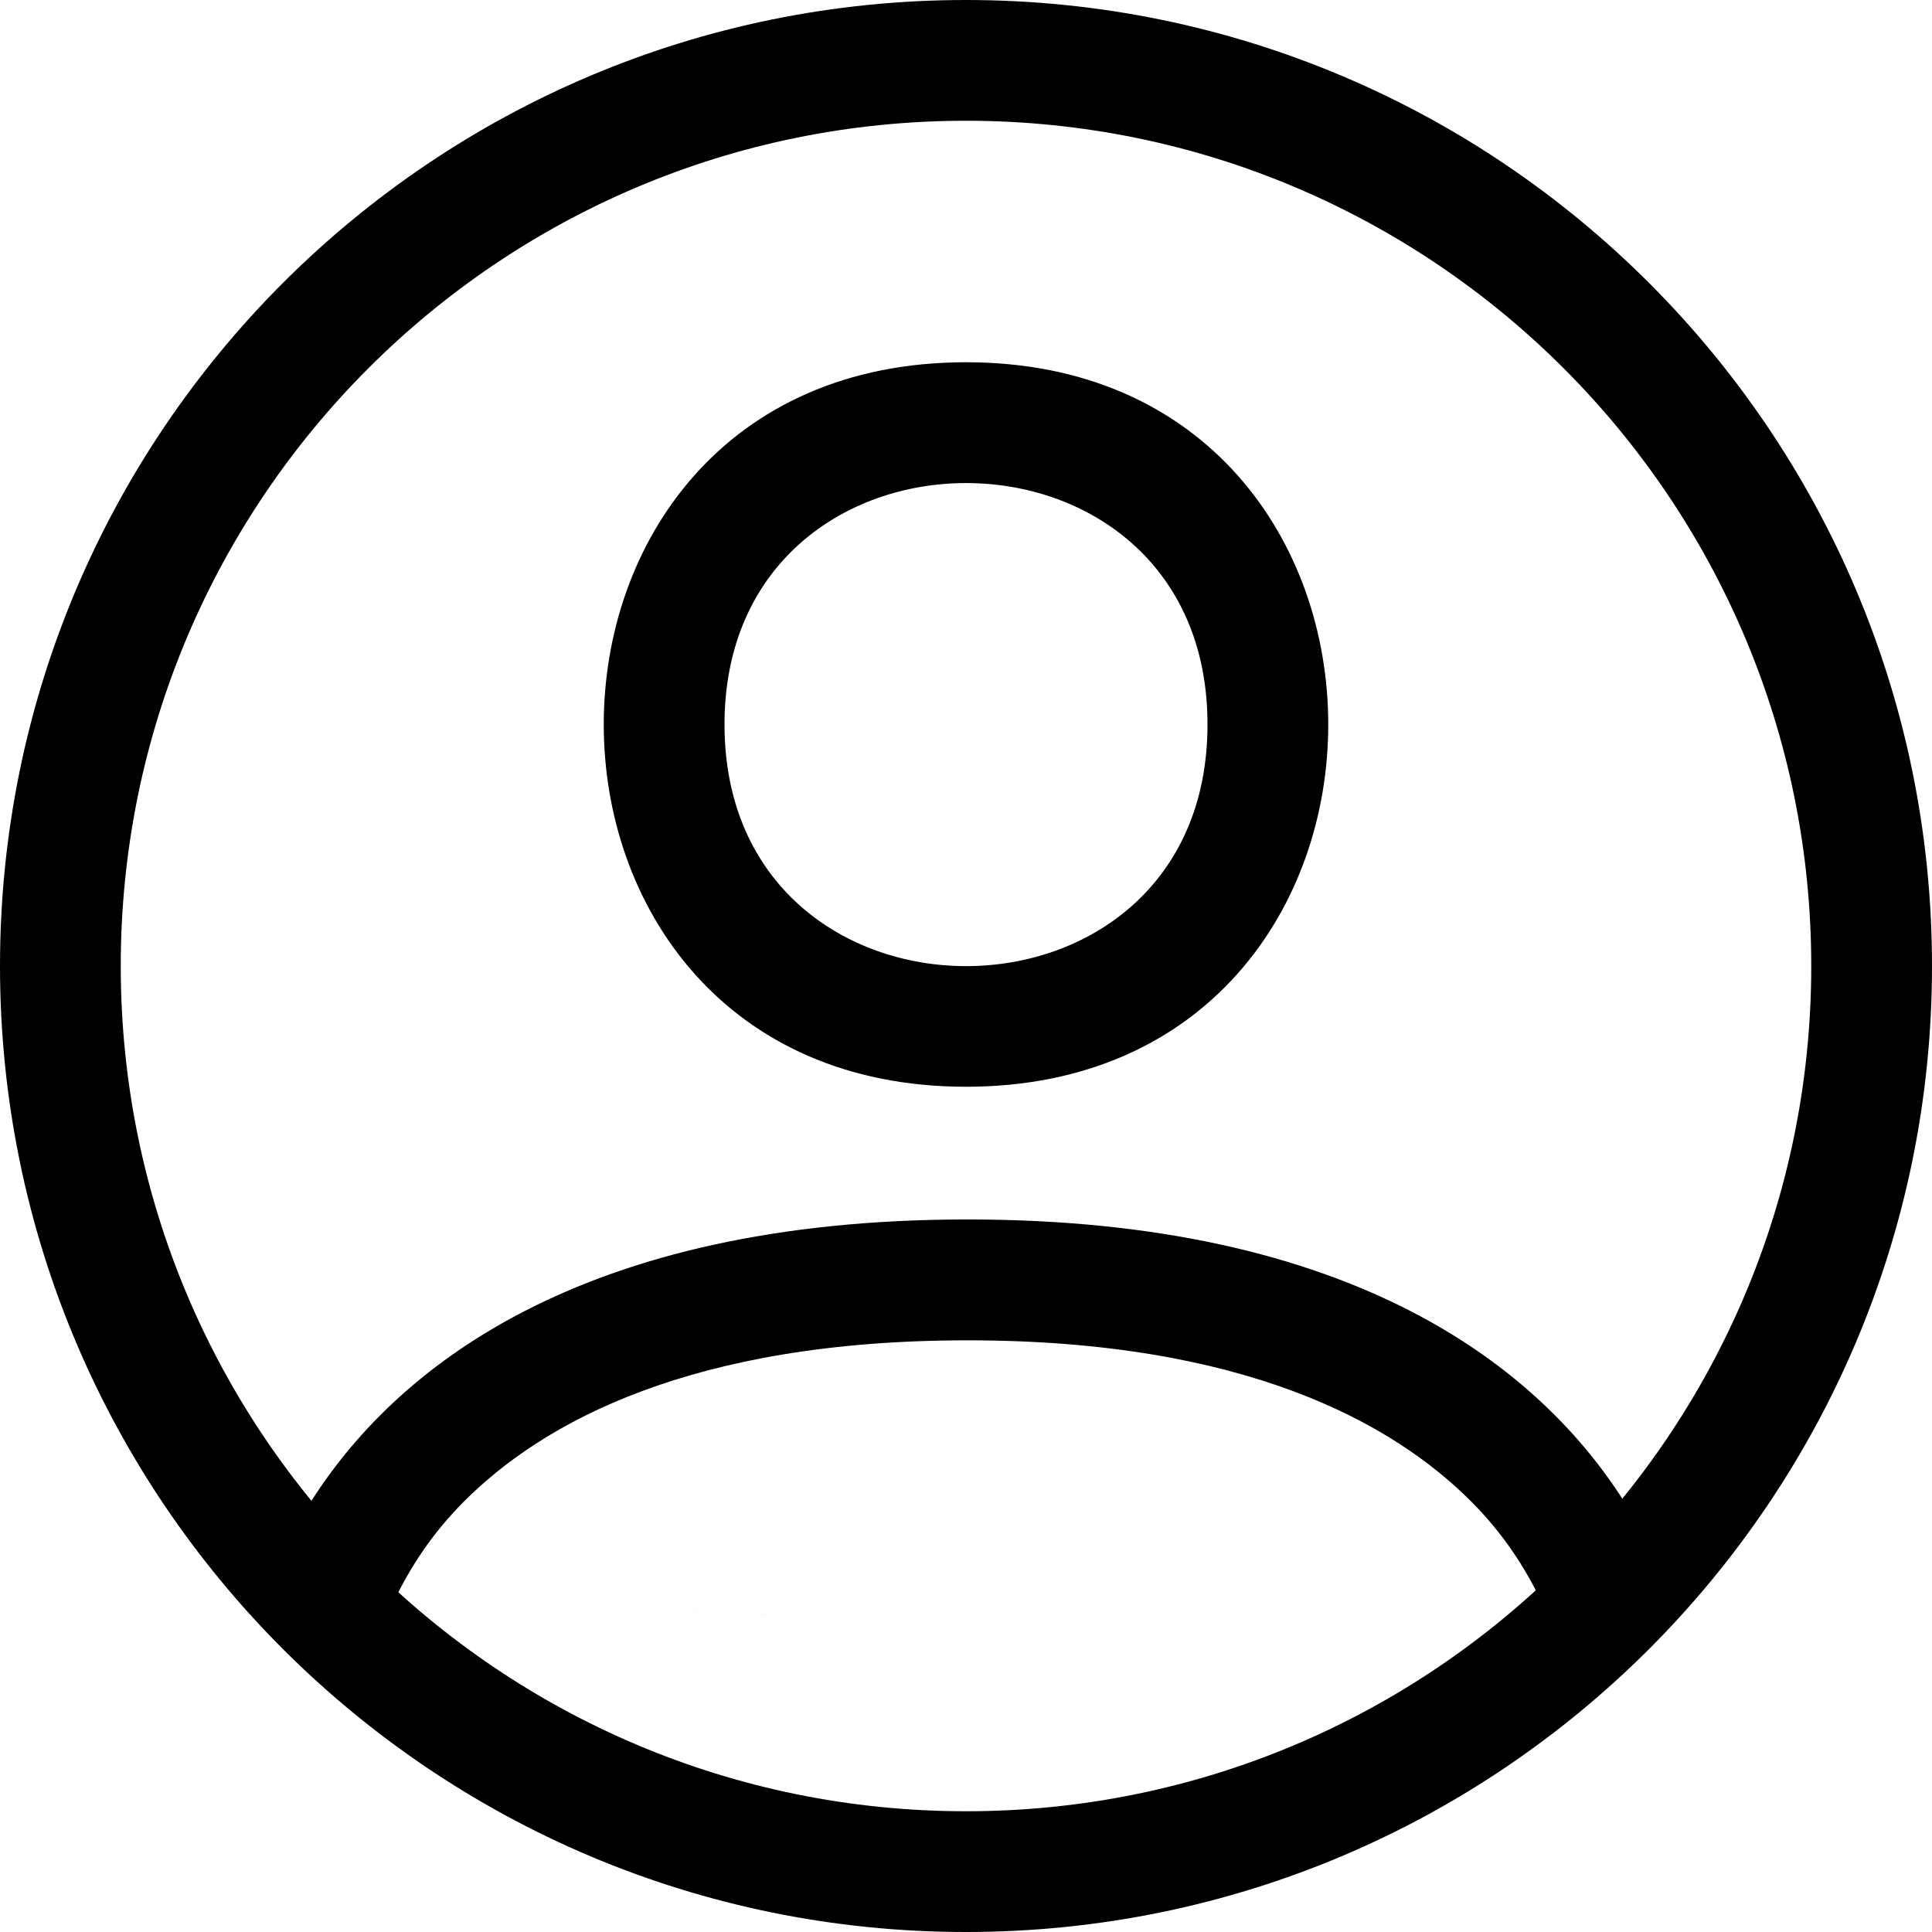
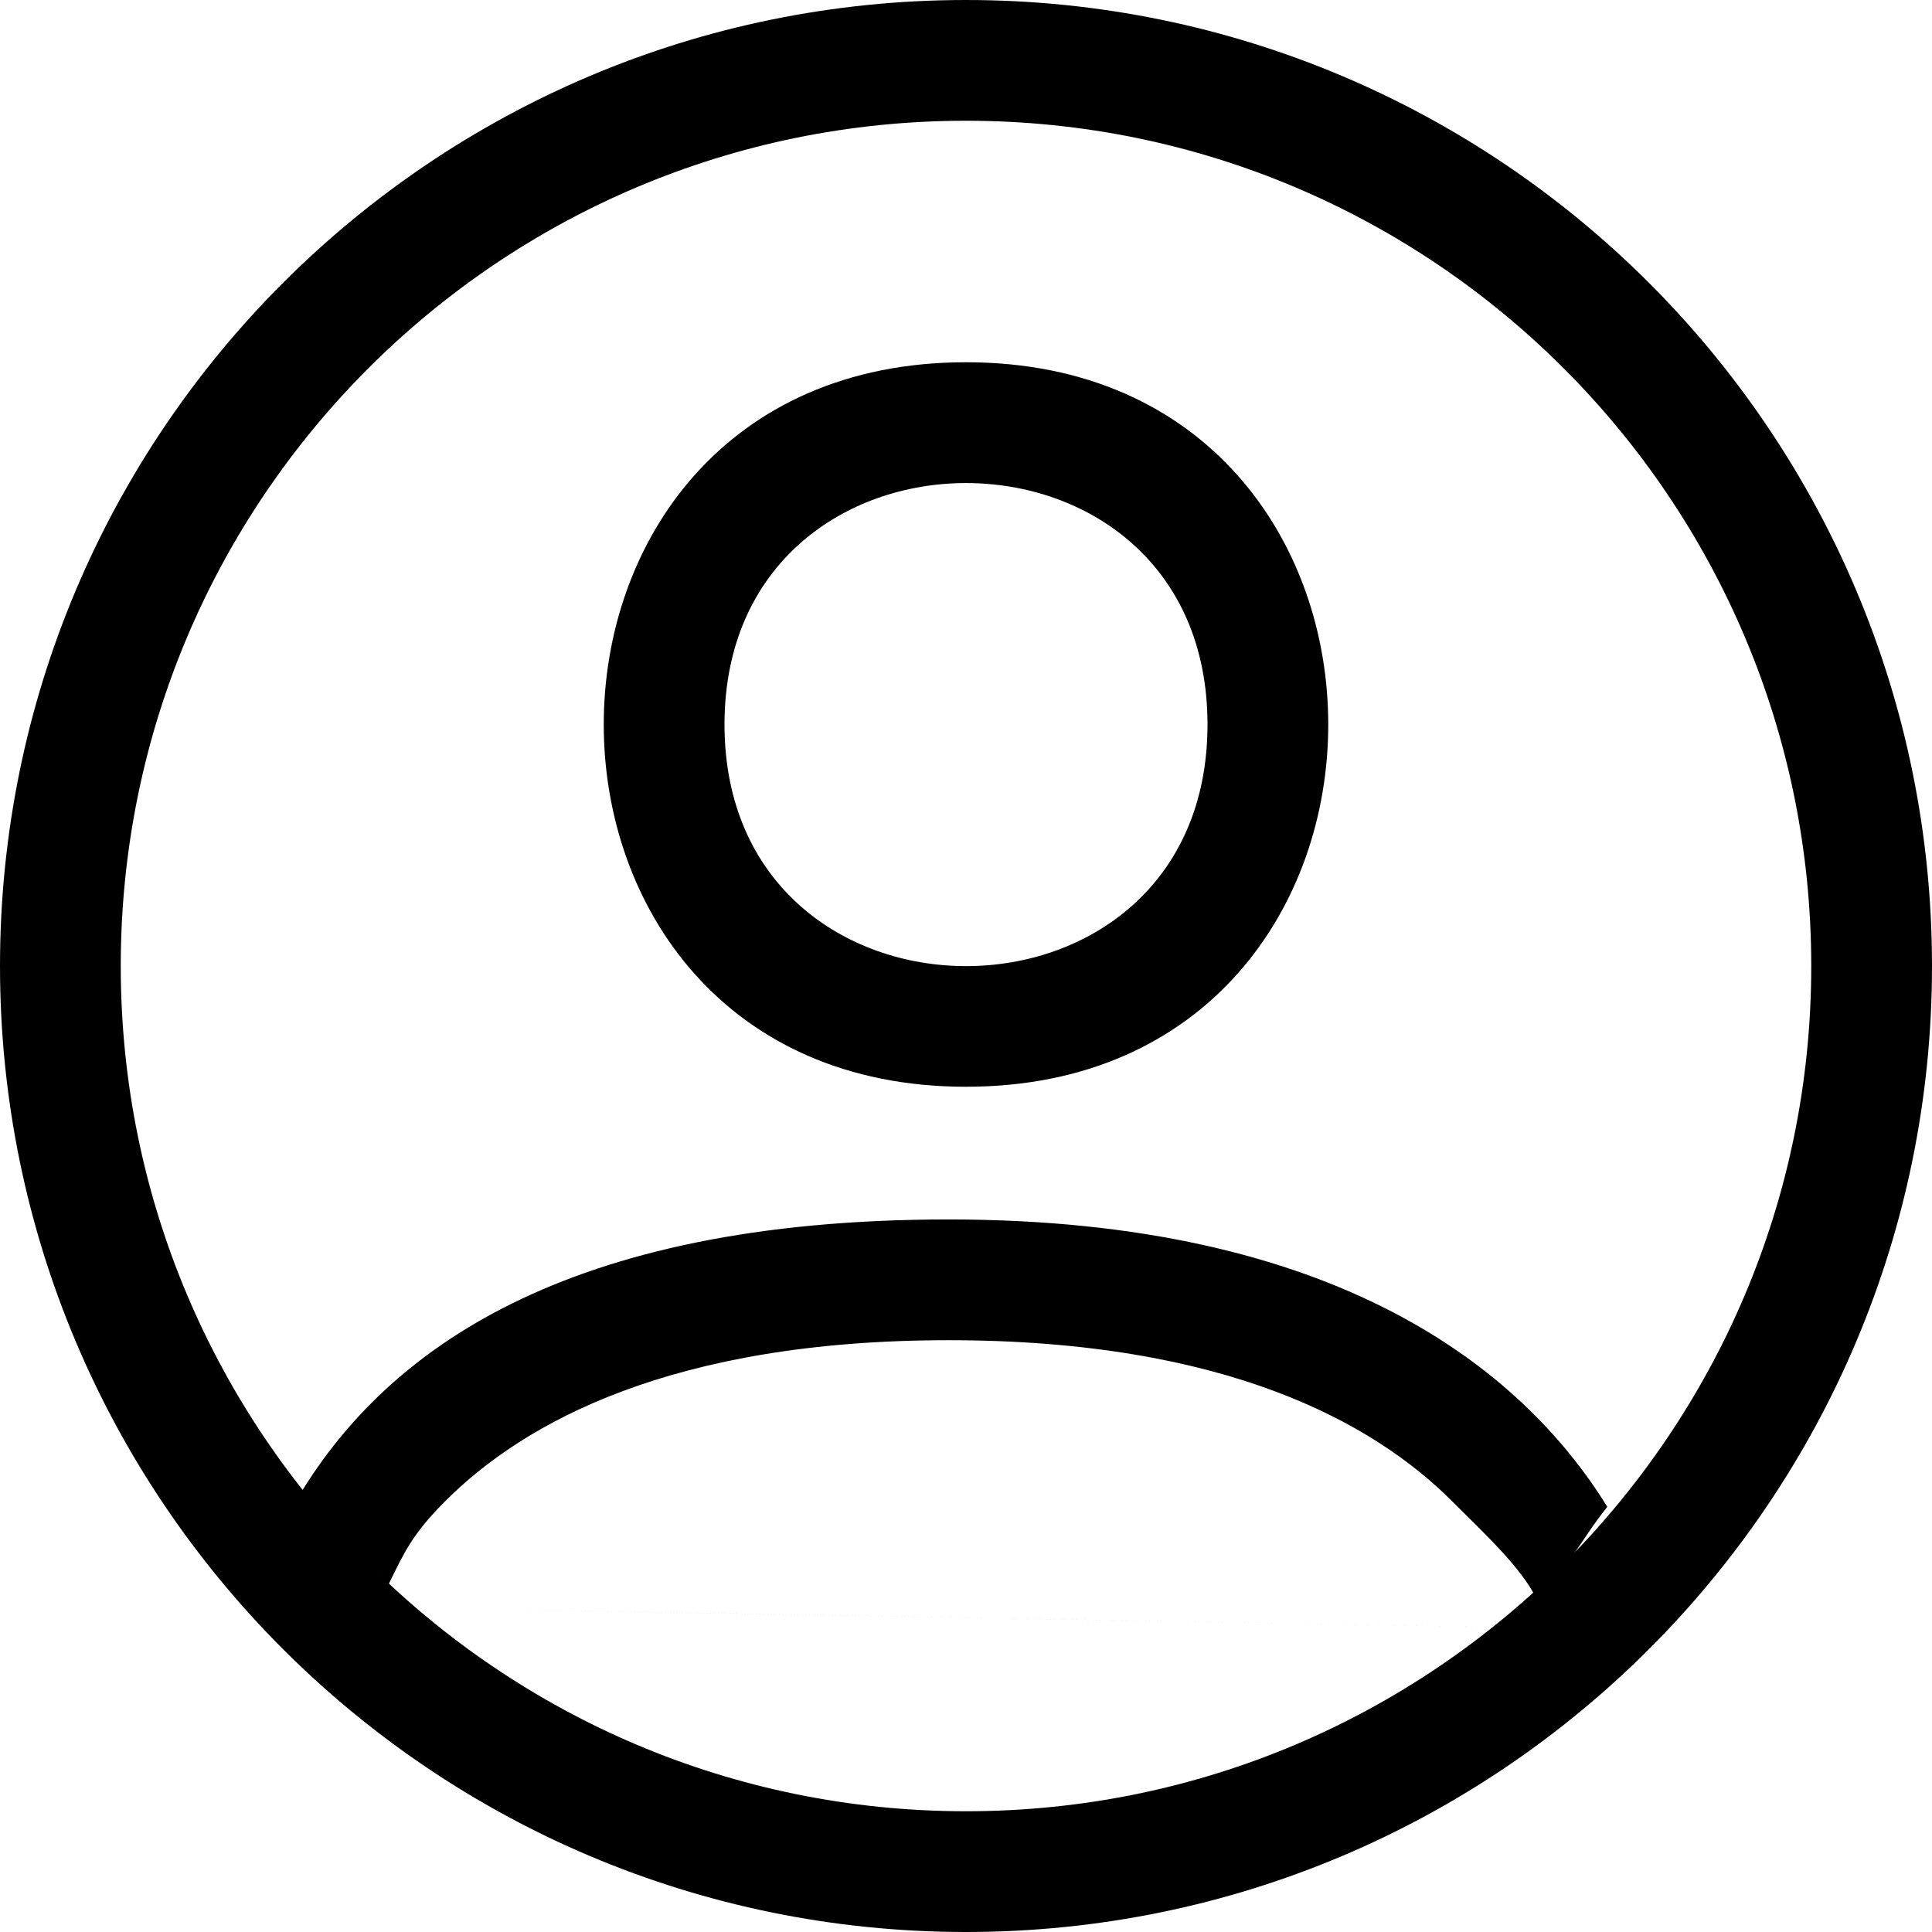
- <svg viewBox="0 0 16 16" fill="currentColor">
-   <path fill-rule="evenodd" d="m 8.013,10.099 c -3.203,0 -4.754,1.229 -5.463,2.377 0.22,0.274 0.46,0.531 0.719,0.77 0.127,-0.259 0.3,-0.538 0.576,-0.814 0.652,-0.652 1.878,-1.332 4.168,-1.332 2.289,0 3.516,0.68 4.168,1.332 0.276,0.276 0.449,0.555 0.576,0.814 0.259,-0.238 0.499,-0.495 0.719,-0.77 C 12.767,11.328 11.216,10.099 8.013,10.099 Z m 5.904,3.4 c -16.519,-0.293 -8.259,-0.146 0,0 z" />
-   <path fill-rule="evenodd" d="M8 1a7 7 0 1 0 0 14A7 7 0 0 0 8 1zM0 8a8 8 0 1 1 16 0A8 8 0 0 1 0 8z" />
+ <svg viewBox="0 0 16 16" fill="currentColor" class="ci ci-person-circle-outline">
+   <path fill-rule="evenodd" d="m 7.856,10.099 c -3.203,0 -4.647,1.103 -5.356,2.25 0.22,0.274 0.46,0.531 0.719,0.77 0.127,-0.259 0.193,-0.412 0.469,-0.688 0.652,-0.652 1.878,-1.332 4.168,-1.332 2.289,0 3.516,0.68 4.168,1.332 0.276,0.276 0.573,0.549 0.7,0.808 0.259,-0.238 0.367,-0.486 0.587,-0.76 C 12.602,11.331 11.059,10.099 7.856,10.099 Z m 5.904,3.4 c -16.519,-0.293 -8.259,-0.146 0,0 z" />
  <path fill-rule="evenodd" d="M 10,6 C 10.001,8.668 6.001,8.668 6,6 6.001,3.334 10.001,3.334 10,6 Z M 8,9 C 12,9 12,3 8,3 4,3 4,9 8,9 Z" />
+   <circle style="fill:none;stroke:currentColor;stroke-width:1px" cx="8" cy="8" r="7.5" />
</svg>
